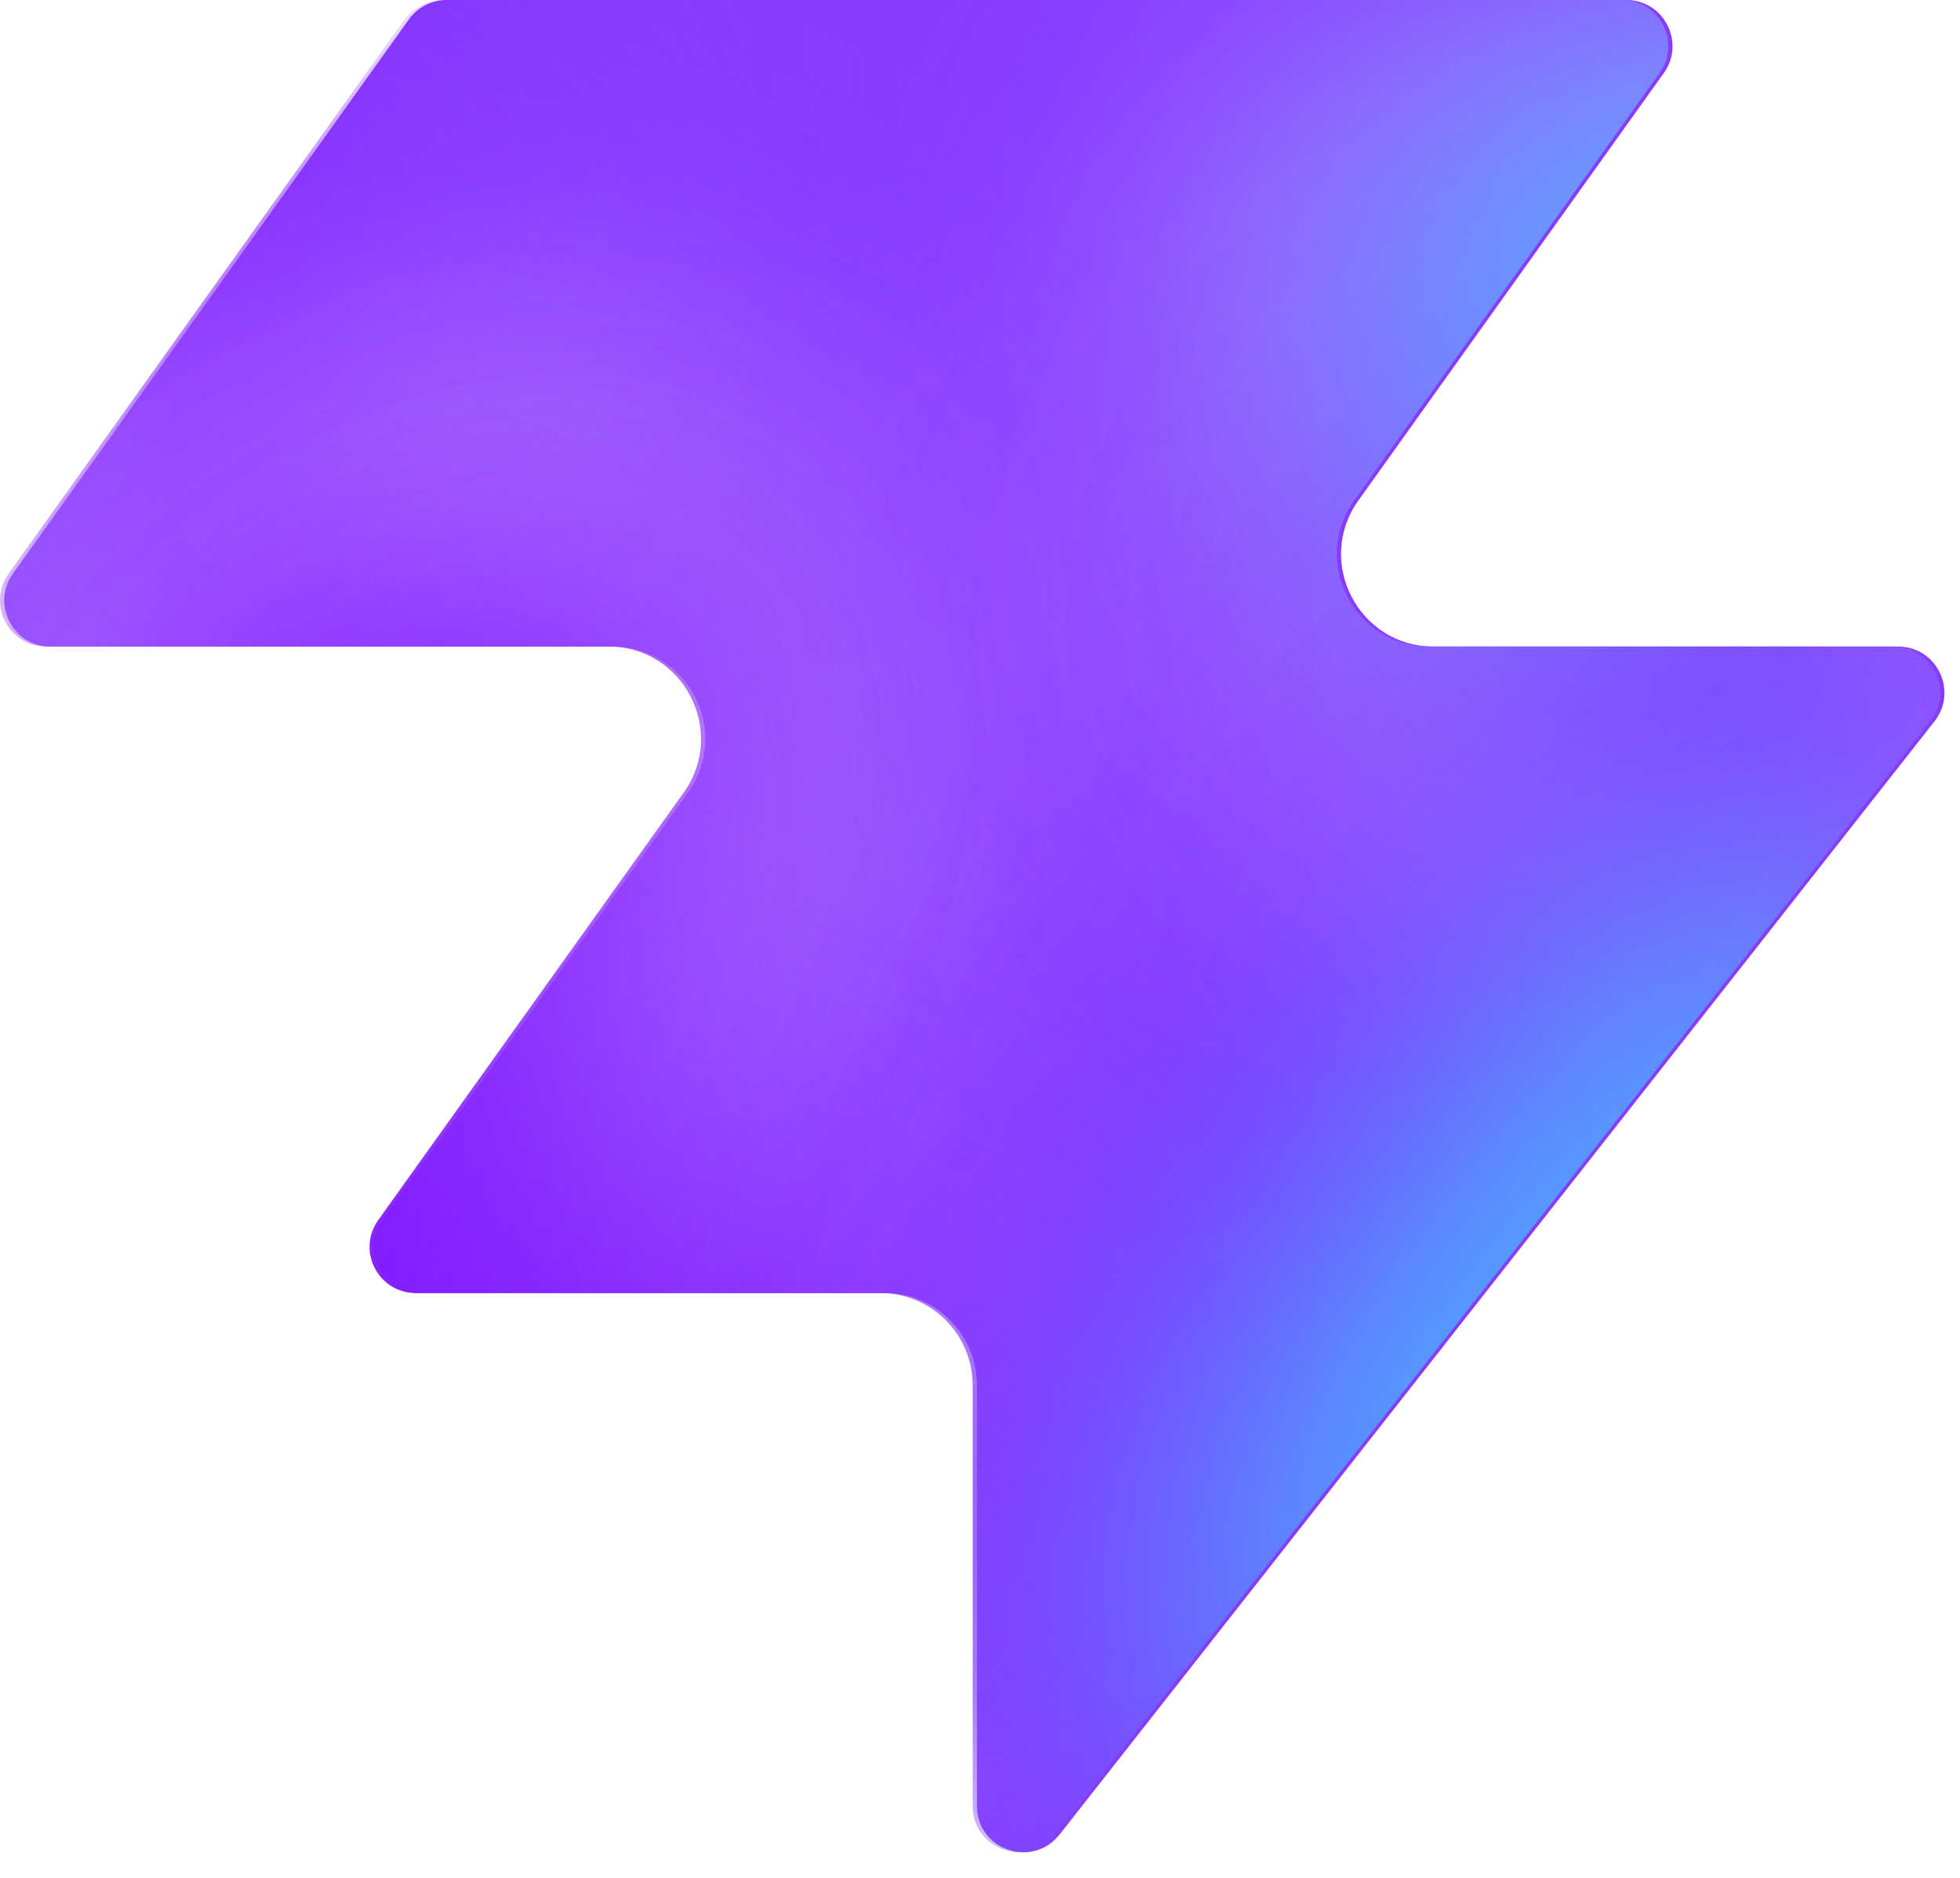
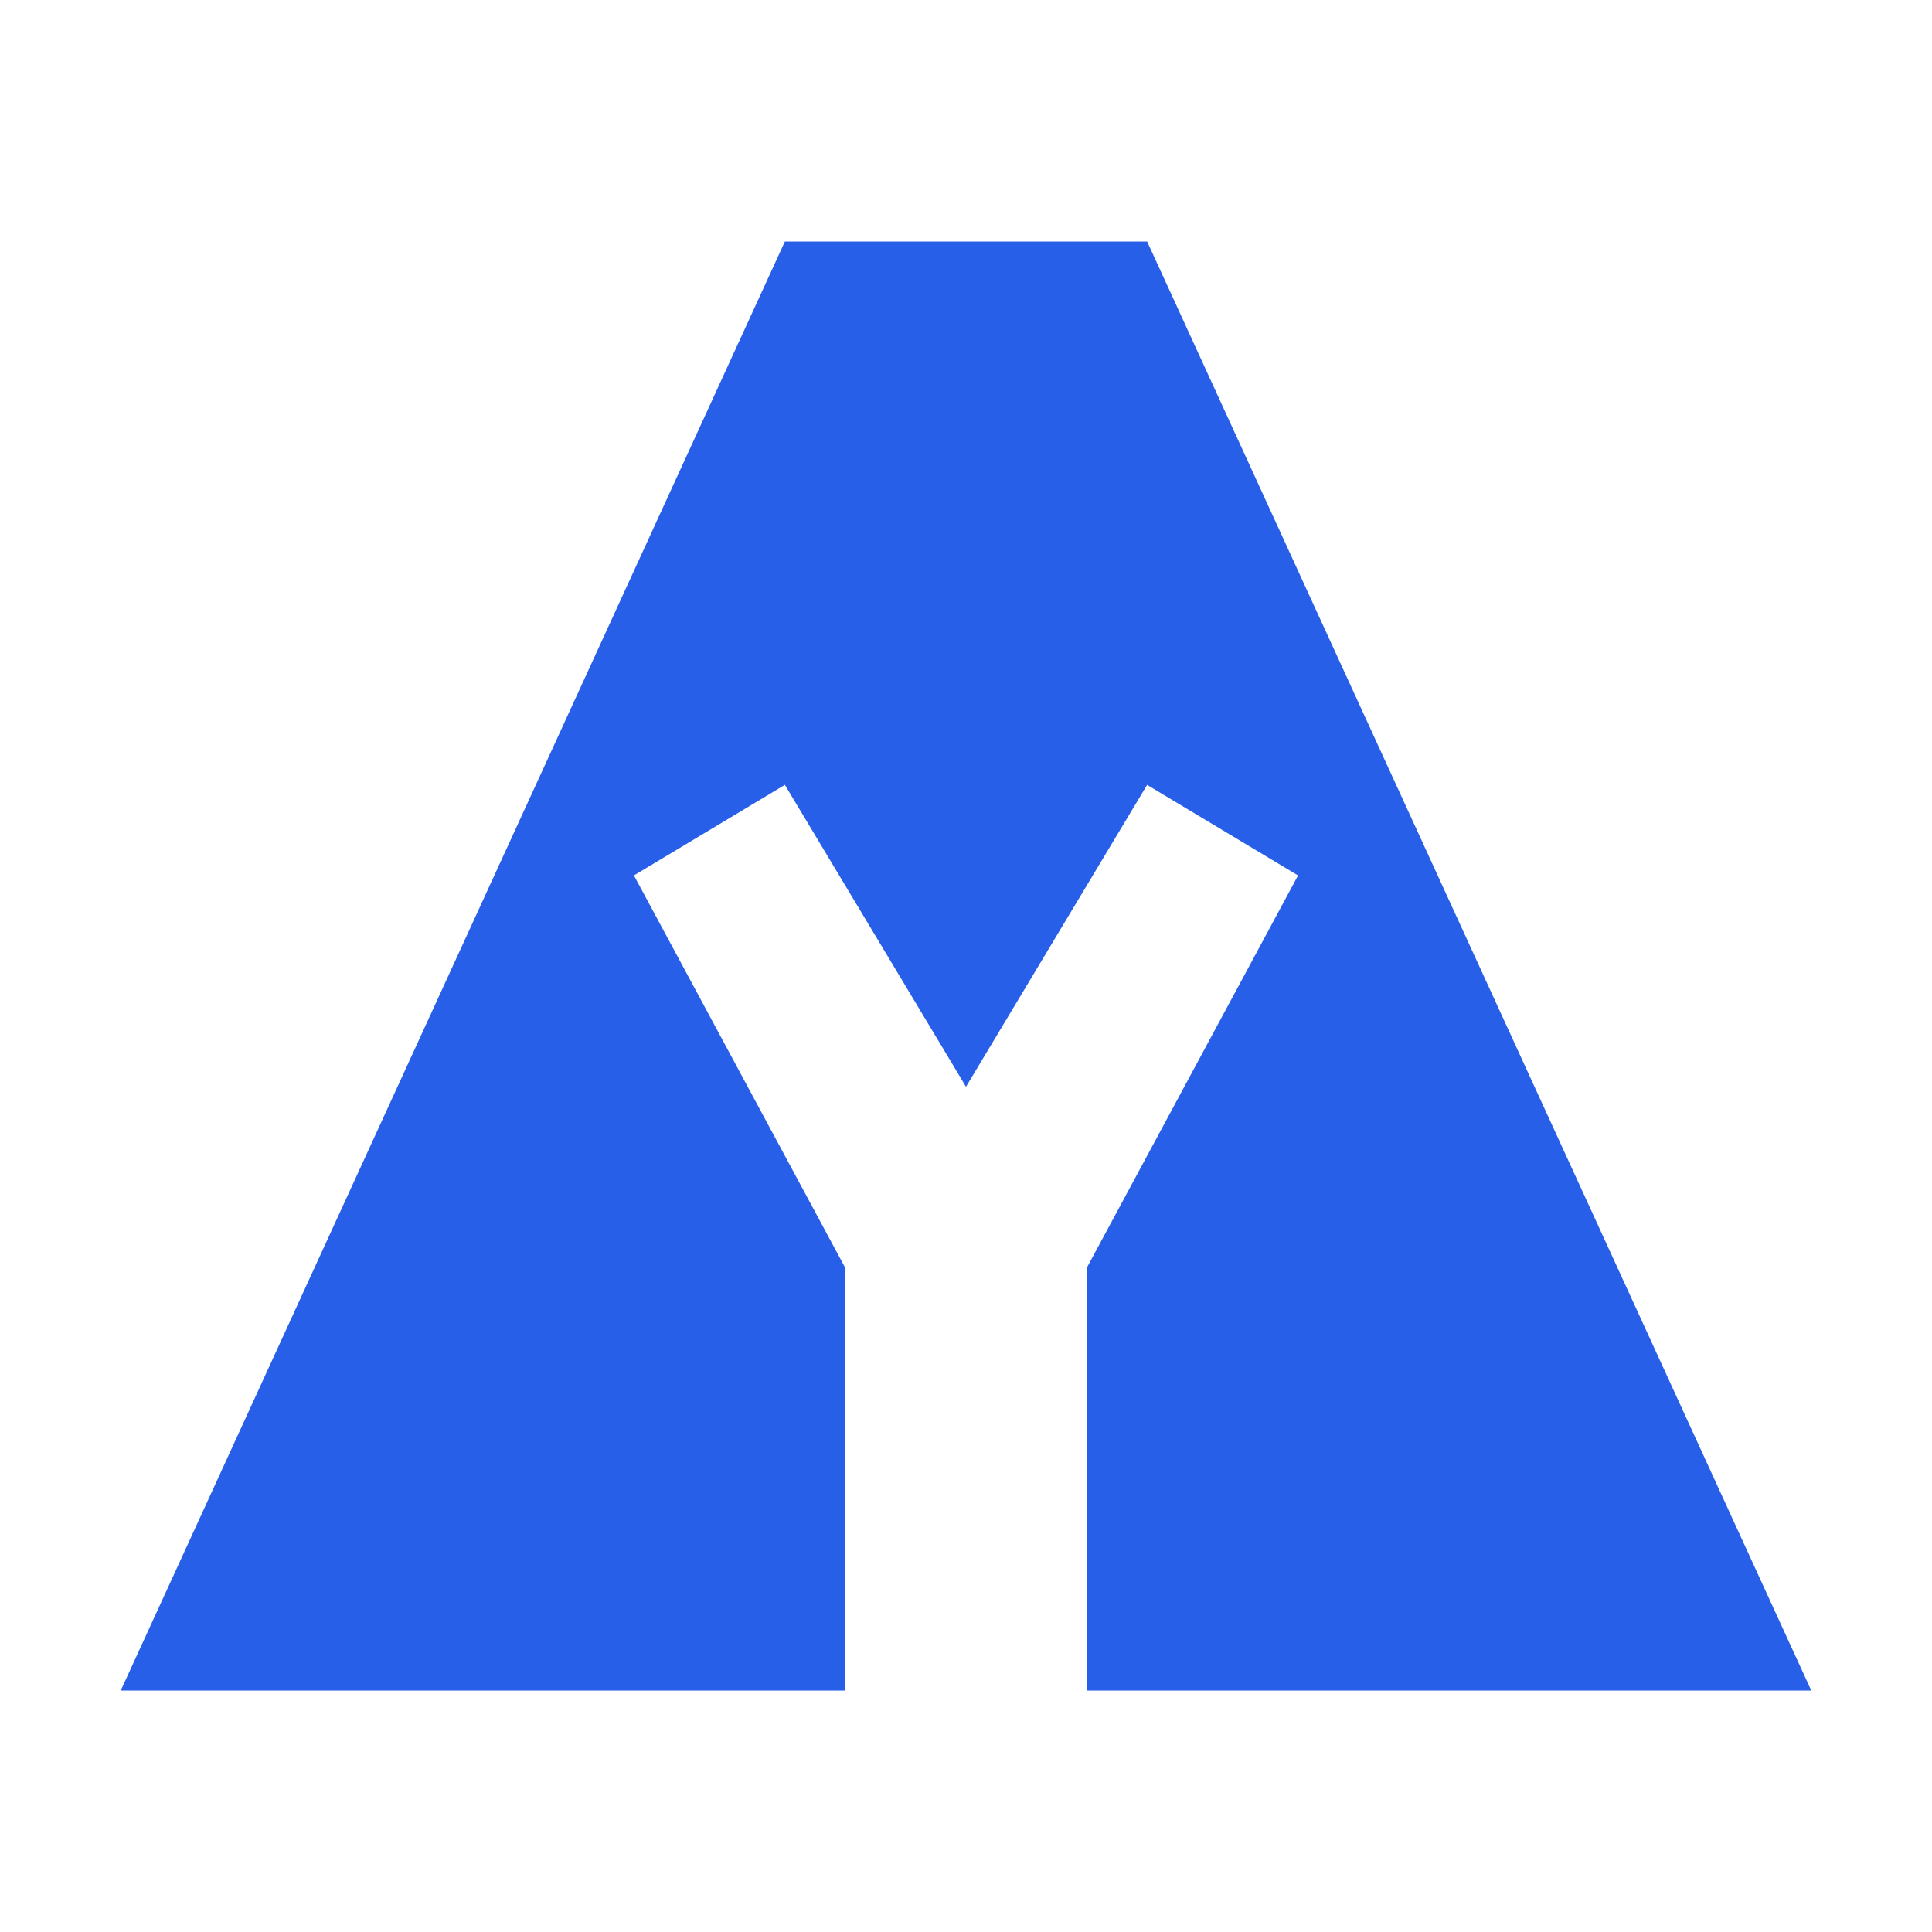
- <svg xmlns="http://www.w3.org/2000/svg" width="48" height="46" fill="none" viewBox="0 0 48 46">
-   <path fill="#863bff" d="M25.946 44.938c-.664.845-2.021.375-2.021-.698V33.937a2.26 2.26 0 0 0-2.262-2.262H10.287c-.92 0-1.456-1.04-.92-1.788l7.48-10.471c1.07-1.497 0-3.578-1.842-3.578H1.237c-.92 0-1.456-1.04-.92-1.788L10.013.474c.214-.297.556-.474.92-.474h28.894c.92 0 1.456 1.04.92 1.788l-7.48 10.471c-1.07 1.498 0 3.579 1.842 3.579h11.377c.943 0 1.473 1.088.89 1.83L25.947 44.94z" style="fill:#863bff;fill:color(display-p3 .525 .23 1);fill-opacity:1" />
-   <mask id="a" width="48" height="46" x="0" y="0" maskUnits="userSpaceOnUse" style="mask-type:alpha">
-     <path fill="#000" d="M25.842 44.938c-.664.844-2.021.375-2.021-.698V33.937a2.26 2.26 0 0 0-2.262-2.262H10.183c-.92 0-1.456-1.04-.92-1.788l7.48-10.471c1.07-1.498 0-3.579-1.842-3.579H1.133c-.92 0-1.456-1.04-.92-1.787L9.91.473c.214-.297.556-.474.92-.474h28.894c.92 0 1.456 1.04.92 1.788l-7.48 10.471c-1.07 1.498 0 3.578 1.842 3.578h11.377c.943 0 1.473 1.088.89 1.832L25.843 44.94z" style="fill:#000;fill-opacity:1" />
-   </mask>
-   <g mask="url(#a)">
-     <g filter="url(#b)">
-       <ellipse cx="5.508" cy="14.704" fill="#ede6ff" rx="5.508" ry="14.704" style="fill:#ede6ff;fill:color(display-p3 .927 .903 1);fill-opacity:1" transform="matrix(.00324 1 1 -.00324 -4.47 31.516)" />
-     </g>
-     <g filter="url(#c)">
-       <ellipse cx="10.399" cy="29.851" fill="#ede6ff" rx="10.399" ry="29.851" style="fill:#ede6ff;fill:color(display-p3 .927 .903 1);fill-opacity:1" transform="matrix(.00324 1 1 -.00324 -39.328 7.883)" />
-     </g>
-     <g filter="url(#d)">
-       <ellipse cx="5.508" cy="30.487" fill="#7e14ff" rx="5.508" ry="30.487" style="fill:#7e14ff;fill:color(display-p3 .492 .077 1);fill-opacity:1" transform="rotate(89.814 -25.913 -14.639)scale(1 -1)" />
-     </g>
-     <g filter="url(#e)">
-       <ellipse cx="5.508" cy="30.599" fill="#7e14ff" rx="5.508" ry="30.599" style="fill:#7e14ff;fill:color(display-p3 .492 .077 1);fill-opacity:1" transform="rotate(89.814 -32.644 -3.334)scale(1 -1)" />
-     </g>
-     <g filter="url(#f)">
-       <ellipse cx="5.508" cy="30.599" fill="#7e14ff" rx="5.508" ry="30.599" style="fill:#7e14ff;fill:color(display-p3 .492 .077 1);fill-opacity:1" transform="matrix(.00324 1 1 -.00324 -34.34 30.47)" />
-     </g>
-     <g filter="url(#g)">
-       <ellipse cx="14.072" cy="22.078" fill="#ede6ff" rx="14.072" ry="22.078" style="fill:#ede6ff;fill:color(display-p3 .927 .903 1);fill-opacity:1" transform="rotate(93.35 24.506 48.493)scale(-1 1)" />
-     </g>
-     <g filter="url(#h)">
-       <ellipse cx="3.47" cy="21.501" fill="#7e14ff" rx="3.47" ry="21.501" style="fill:#7e14ff;fill:color(display-p3 .492 .077 1);fill-opacity:1" transform="rotate(89.009 28.708 47.59)scale(-1 1)" />
-     </g>
-     <g filter="url(#i)">
-       <ellipse cx="3.47" cy="21.501" fill="#7e14ff" rx="3.47" ry="21.501" style="fill:#7e14ff;fill:color(display-p3 .492 .077 1);fill-opacity:1" transform="rotate(89.009 28.708 47.59)scale(-1 1)" />
-     </g>
-     <g filter="url(#j)">
-       <ellipse cx=".387" cy="8.972" fill="#7e14ff" rx="4.407" ry="29.108" style="fill:#7e14ff;fill:color(display-p3 .492 .077 1);fill-opacity:1" transform="rotate(39.51 .387 8.972)" />
-     </g>
-     <g filter="url(#k)">
-       <ellipse cx="47.523" cy="-6.092" fill="#7e14ff" rx="4.407" ry="29.108" style="fill:#7e14ff;fill:color(display-p3 .492 .077 1);fill-opacity:1" transform="rotate(37.892 47.523 -6.092)" />
-     </g>
-     <g filter="url(#l)">
-       <ellipse cx="41.412" cy="6.333" fill="#47bfff" rx="5.971" ry="9.665" style="fill:#47bfff;fill:color(display-p3 .28 .748 1);fill-opacity:1" transform="rotate(37.892 41.412 6.333)" />
-     </g>
-     <g filter="url(#m)">
-       <ellipse cx="-1.879" cy="38.332" fill="#7e14ff" rx="4.407" ry="29.108" style="fill:#7e14ff;fill:color(display-p3 .492 .077 1);fill-opacity:1" transform="rotate(37.892 -1.88 38.332)" />
-     </g>
-     <g filter="url(#n)">
-       <ellipse cx="-1.879" cy="38.332" fill="#7e14ff" rx="4.407" ry="29.108" style="fill:#7e14ff;fill:color(display-p3 .492 .077 1);fill-opacity:1" transform="rotate(37.892 -1.88 38.332)" />
-     </g>
-     <g filter="url(#o)">
-       <ellipse cx="35.651" cy="29.907" fill="#7e14ff" rx="4.407" ry="29.108" style="fill:#7e14ff;fill:color(display-p3 .492 .077 1);fill-opacity:1" transform="rotate(37.892 35.651 29.907)" />
-     </g>
-     <g filter="url(#p)">
-       <ellipse cx="38.418" cy="32.4" fill="#47bfff" rx="5.971" ry="15.297" style="fill:#47bfff;fill:color(display-p3 .28 .748 1);fill-opacity:1" transform="rotate(37.892 38.418 32.4)" />
-     </g>
-   </g>
-   <defs>
-     <filter id="b" width="60.045" height="41.654" x="-19.77" y="16.149" color-interpolation-filters="sRGB" filterUnits="userSpaceOnUse">
-       <feFlood flood-opacity="0" result="BackgroundImageFix" />
-       <feBlend in="SourceGraphic" in2="BackgroundImageFix" result="shape" />
-       <feGaussianBlur result="effect1_foregroundBlur_2002_17158" stdDeviation="7.659" />
-     </filter>
-     <filter id="c" width="90.34" height="51.437" x="-54.613" y="-7.533" color-interpolation-filters="sRGB" filterUnits="userSpaceOnUse">
-       <feFlood flood-opacity="0" result="BackgroundImageFix" />
-       <feBlend in="SourceGraphic" in2="BackgroundImageFix" result="shape" />
-       <feGaussianBlur result="effect1_foregroundBlur_2002_17158" stdDeviation="7.659" />
-     </filter>
-     <filter id="d" width="79.355" height="29.4" x="-49.64" y="2.03" color-interpolation-filters="sRGB" filterUnits="userSpaceOnUse">
-       <feFlood flood-opacity="0" result="BackgroundImageFix" />
-       <feBlend in="SourceGraphic" in2="BackgroundImageFix" result="shape" />
-       <feGaussianBlur result="effect1_foregroundBlur_2002_17158" stdDeviation="4.596" />
-     </filter>
-     <filter id="e" width="79.579" height="29.4" x="-45.045" y="20.029" color-interpolation-filters="sRGB" filterUnits="userSpaceOnUse">
-       <feFlood flood-opacity="0" result="BackgroundImageFix" />
-       <feBlend in="SourceGraphic" in2="BackgroundImageFix" result="shape" />
-       <feGaussianBlur result="effect1_foregroundBlur_2002_17158" stdDeviation="4.596" />
-     </filter>
-     <filter id="f" width="79.579" height="29.4" x="-43.513" y="21.178" color-interpolation-filters="sRGB" filterUnits="userSpaceOnUse">
-       <feFlood flood-opacity="0" result="BackgroundImageFix" />
-       <feBlend in="SourceGraphic" in2="BackgroundImageFix" result="shape" />
-       <feGaussianBlur result="effect1_foregroundBlur_2002_17158" stdDeviation="4.596" />
-     </filter>
-     <filter id="g" width="74.749" height="58.852" x="15.756" y="-17.901" color-interpolation-filters="sRGB" filterUnits="userSpaceOnUse">
-       <feFlood flood-opacity="0" result="BackgroundImageFix" />
-       <feBlend in="SourceGraphic" in2="BackgroundImageFix" result="shape" />
-       <feGaussianBlur result="effect1_foregroundBlur_2002_17158" stdDeviation="7.659" />
-     </filter>
-     <filter id="h" width="61.377" height="25.362" x="23.548" y="2.284" color-interpolation-filters="sRGB" filterUnits="userSpaceOnUse">
-       <feFlood flood-opacity="0" result="BackgroundImageFix" />
-       <feBlend in="SourceGraphic" in2="BackgroundImageFix" result="shape" />
-       <feGaussianBlur result="effect1_foregroundBlur_2002_17158" stdDeviation="4.596" />
-     </filter>
-     <filter id="i" width="61.377" height="25.362" x="23.548" y="2.284" color-interpolation-filters="sRGB" filterUnits="userSpaceOnUse">
-       <feFlood flood-opacity="0" result="BackgroundImageFix" />
-       <feBlend in="SourceGraphic" in2="BackgroundImageFix" result="shape" />
-       <feGaussianBlur result="effect1_foregroundBlur_2002_17158" stdDeviation="4.596" />
-     </filter>
-     <filter id="j" width="56.045" height="63.649" x="-27.636" y="-22.853" color-interpolation-filters="sRGB" filterUnits="userSpaceOnUse">
-       <feFlood flood-opacity="0" result="BackgroundImageFix" />
-       <feBlend in="SourceGraphic" in2="BackgroundImageFix" result="shape" />
-       <feGaussianBlur result="effect1_foregroundBlur_2002_17158" stdDeviation="4.596" />
-     </filter>
-     <filter id="k" width="54.814" height="64.646" x="20.116" y="-38.415" color-interpolation-filters="sRGB" filterUnits="userSpaceOnUse">
-       <feFlood flood-opacity="0" result="BackgroundImageFix" />
-       <feBlend in="SourceGraphic" in2="BackgroundImageFix" result="shape" />
-       <feGaussianBlur result="effect1_foregroundBlur_2002_17158" stdDeviation="4.596" />
-     </filter>
-     <filter id="l" width="33.541" height="35.313" x="24.641" y="-11.323" color-interpolation-filters="sRGB" filterUnits="userSpaceOnUse">
-       <feFlood flood-opacity="0" result="BackgroundImageFix" />
-       <feBlend in="SourceGraphic" in2="BackgroundImageFix" result="shape" />
-       <feGaussianBlur result="effect1_foregroundBlur_2002_17158" stdDeviation="4.596" />
-     </filter>
-     <filter id="m" width="54.814" height="64.646" x="-29.286" y="6.009" color-interpolation-filters="sRGB" filterUnits="userSpaceOnUse">
-       <feFlood flood-opacity="0" result="BackgroundImageFix" />
-       <feBlend in="SourceGraphic" in2="BackgroundImageFix" result="shape" />
-       <feGaussianBlur result="effect1_foregroundBlur_2002_17158" stdDeviation="4.596" />
-     </filter>
-     <filter id="n" width="54.814" height="64.646" x="-29.286" y="6.009" color-interpolation-filters="sRGB" filterUnits="userSpaceOnUse">
-       <feFlood flood-opacity="0" result="BackgroundImageFix" />
-       <feBlend in="SourceGraphic" in2="BackgroundImageFix" result="shape" />
-       <feGaussianBlur result="effect1_foregroundBlur_2002_17158" stdDeviation="4.596" />
-     </filter>
-     <filter id="o" width="54.814" height="64.646" x="8.244" y="-2.416" color-interpolation-filters="sRGB" filterUnits="userSpaceOnUse">
-       <feFlood flood-opacity="0" result="BackgroundImageFix" />
-       <feBlend in="SourceGraphic" in2="BackgroundImageFix" result="shape" />
-       <feGaussianBlur result="effect1_foregroundBlur_2002_17158" stdDeviation="4.596" />
-     </filter>
-     <filter id="p" width="39.409" height="43.623" x="18.713" y="10.588" color-interpolation-filters="sRGB" filterUnits="userSpaceOnUse">
-       <feFlood flood-opacity="0" result="BackgroundImageFix" />
-       <feBlend in="SourceGraphic" in2="BackgroundImageFix" result="shape" />
-       <feGaussianBlur result="effect1_foregroundBlur_2002_17158" stdDeviation="4.596" />
-     </filter>
-   </defs>
+ <svg xmlns="http://www.w3.org/2000/svg" width="32" height="32" viewBox="0 0 32 32" fill="none">
+   <path d="M2 28L13 4H19L30 28H18V21L21.5 14.5L19 13L16 18L13 13L10.5 14.5L14 21V28H2Z" fill="#285FE8" />
</svg>
